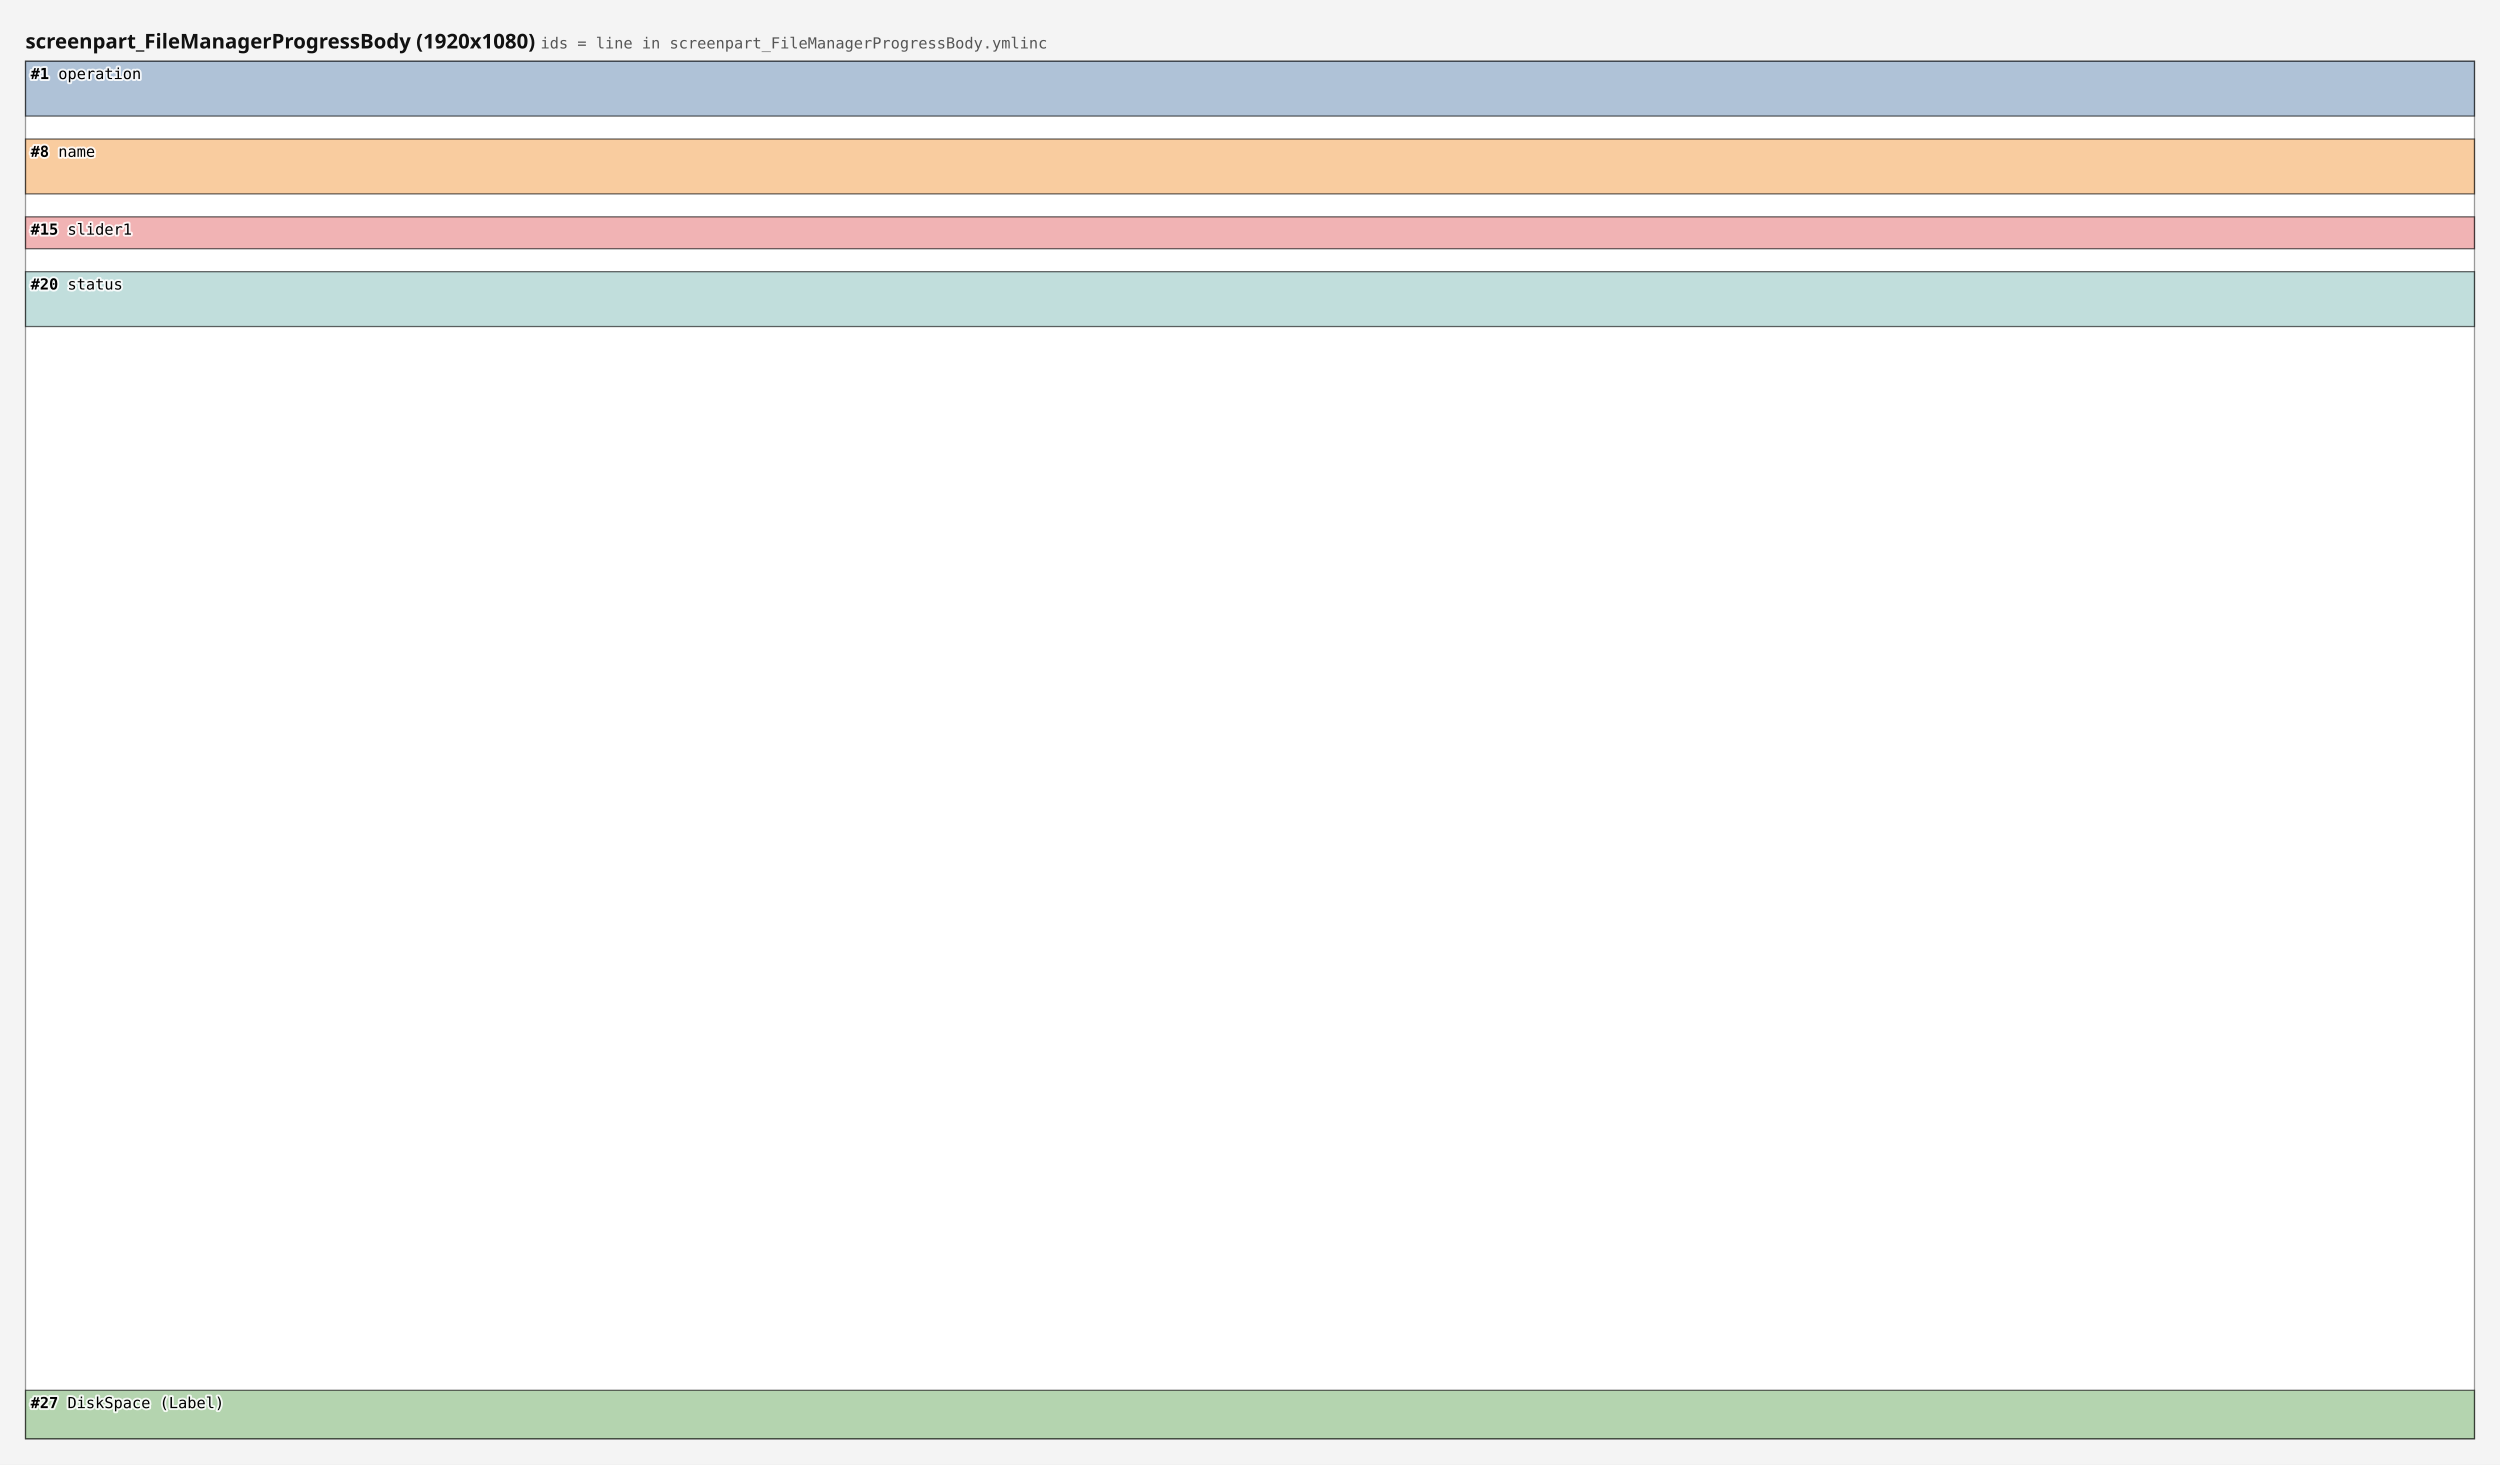
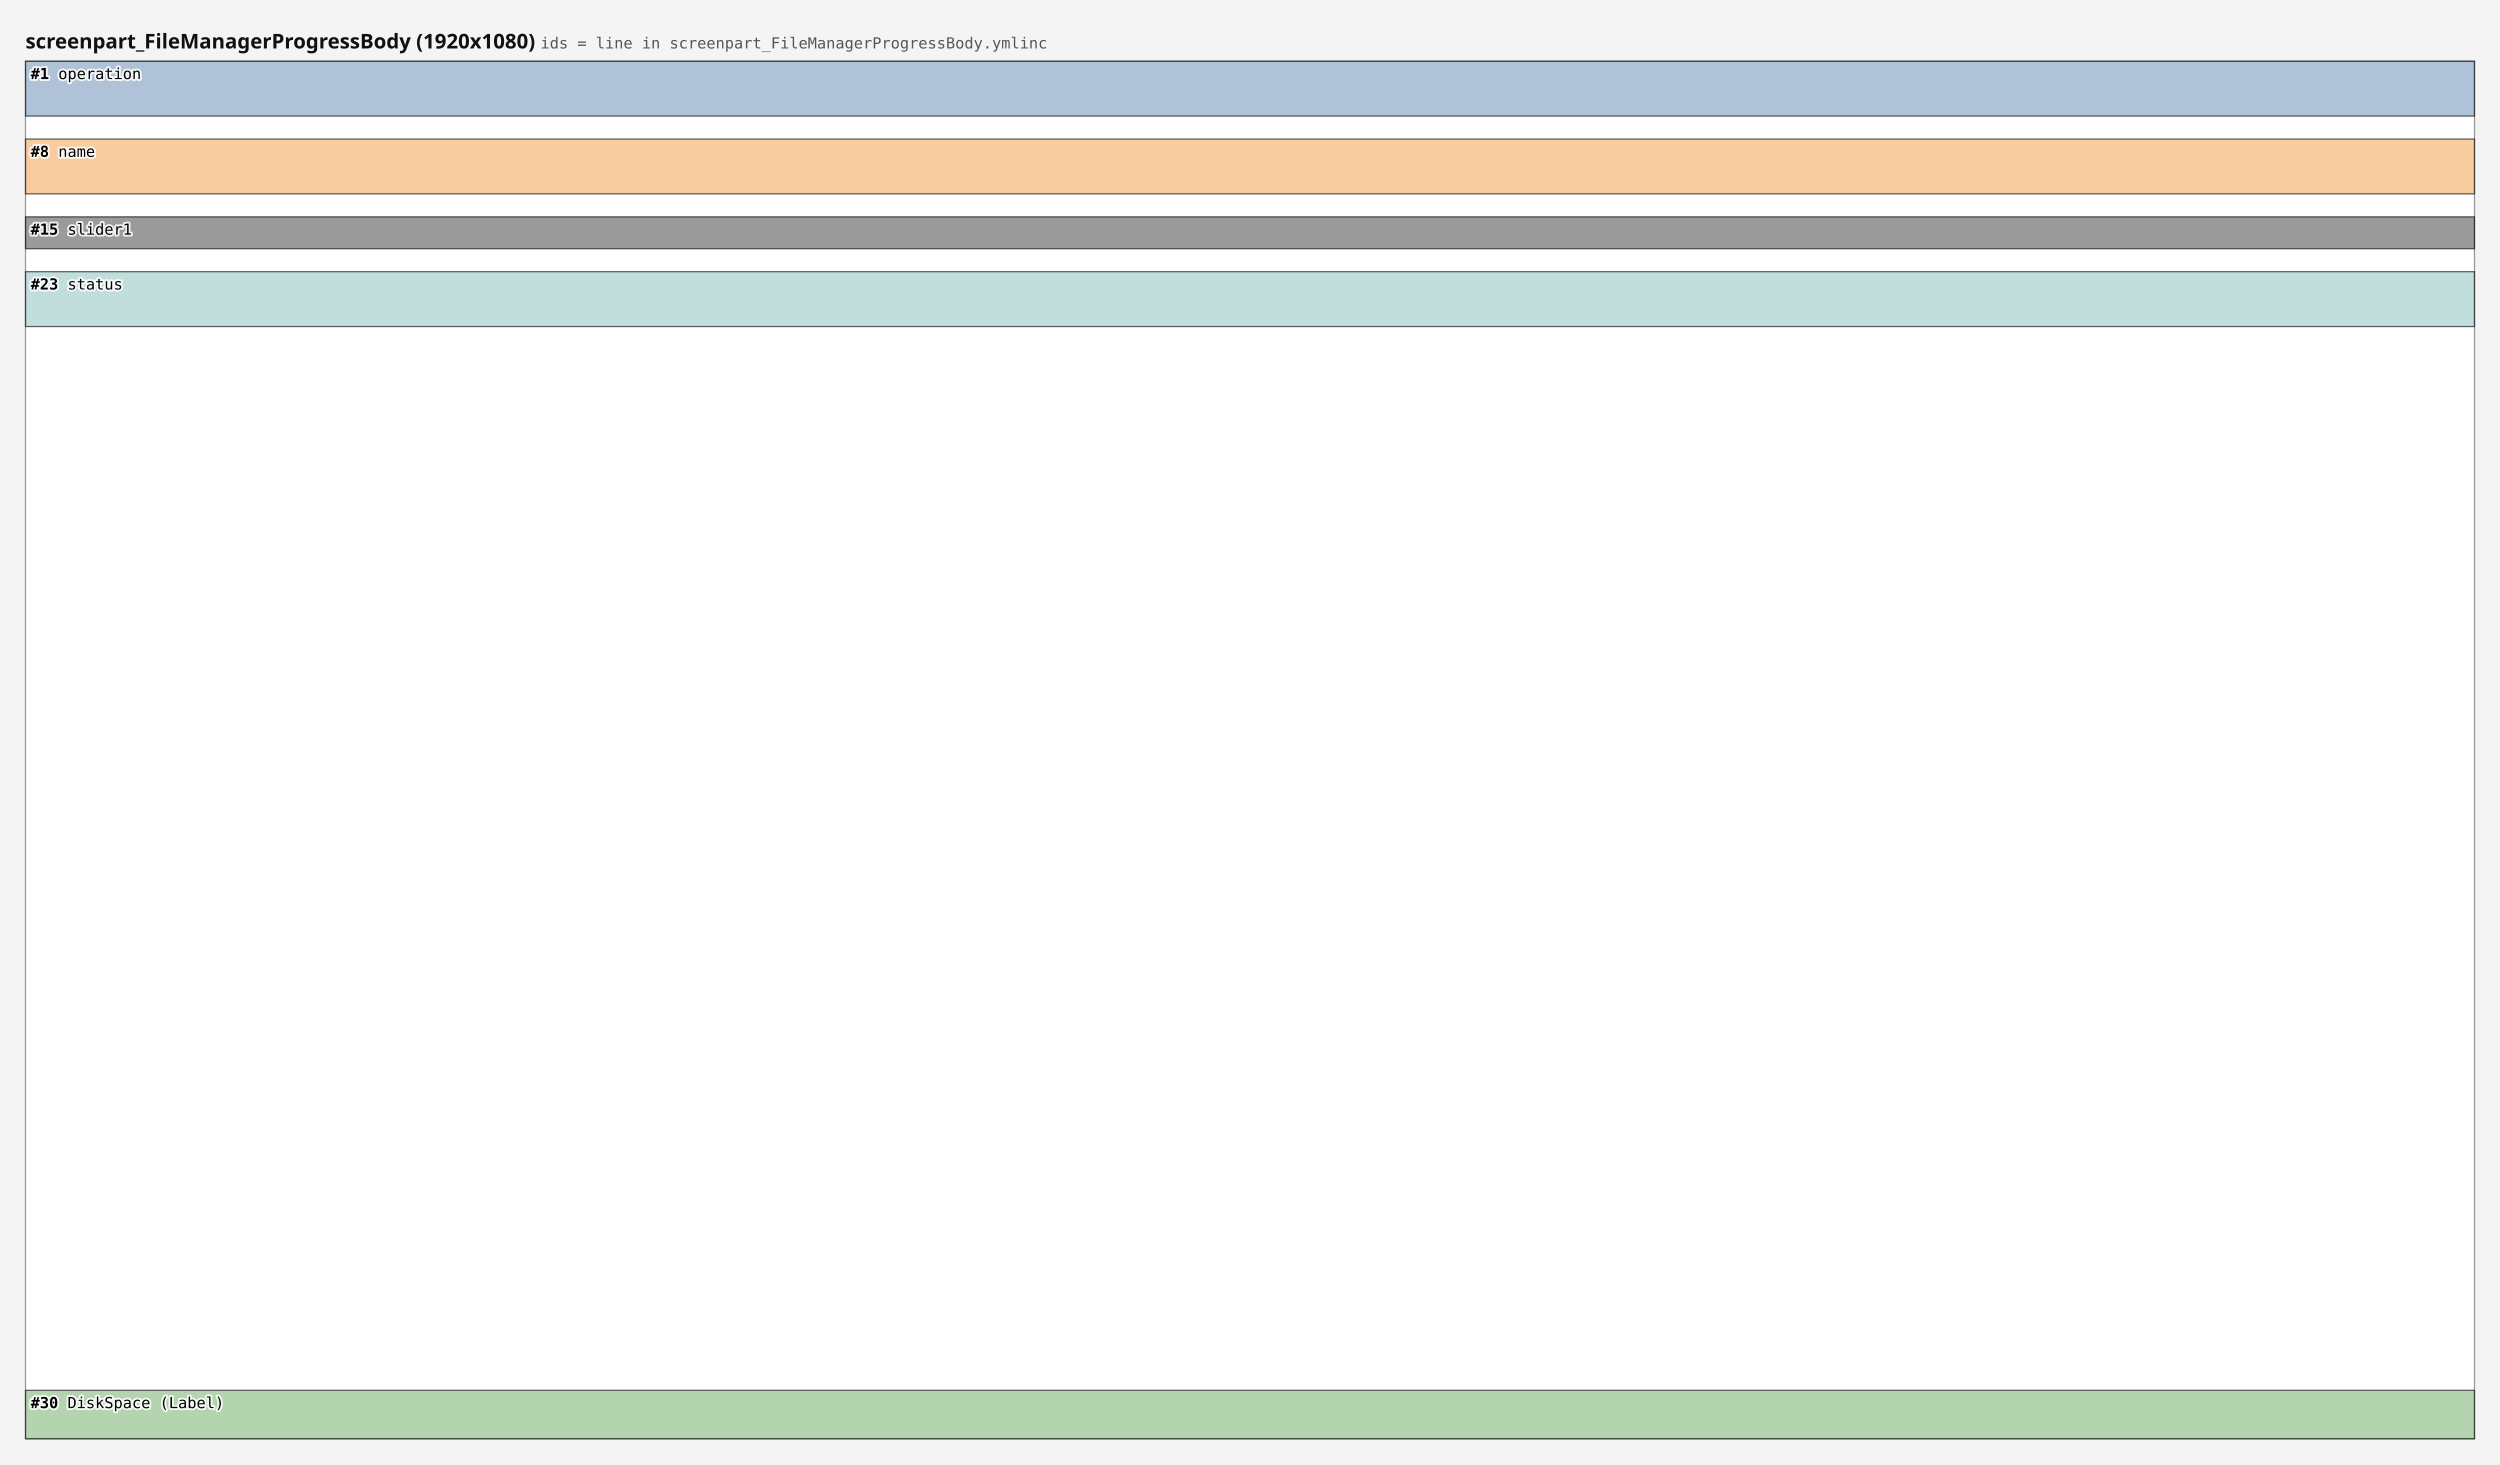
<svg xmlns="http://www.w3.org/2000/svg" width="1960" height="1148" viewBox="0 0 1960 1148">
  <rect x="0" y="0" width="1960" height="1148" fill="#f4f4f4" />
  <text x="20" y="38" font-family="sans-serif" font-size="16" font-weight="bold" fill="#111111">screenpart_FileManagerProgressBody (1920x1080) <tspan font-family="monospace" font-size="12" font-weight="normal" fill="#555555">ids = line in screenpart_FileManagerProgressBody.ymlinc</tspan>
  </text>
  <g data-screen="0" transform="translate(20,48)">
    <rect x="0" y="0" width="1920" height="1080" fill="#ffffff" stroke="#999999" stroke-width="1" />
    <rect data-ref="0:0" data-src="screenpart_FileManagerProgressBody.ymlinc:1" x="0" y="0" width="1920" height="43" fill="#4e79a7" fill-opacity="0.45" stroke="#000000" stroke-opacity="0.6" stroke-width="1" />
    <rect data-ref="0:1" data-src="screenpart_FileManagerProgressBody.ymlinc:8" x="0" y="61" width="1920" height="43" fill="#f28e2b" fill-opacity="0.45" stroke="#000000" stroke-opacity="0.6" stroke-width="1" />
-     <rect data-ref="0:2" data-src="screenpart_FileManagerProgressBody.ymlinc:15" x="0" y="122" width="1920" height="25" fill="#e15759" fill-opacity="0.45" stroke="#000000" stroke-opacity="0.6" stroke-width="1" />
-     <rect data-ref="0:3" data-src="screenpart_FileManagerProgressBody.ymlinc:20" x="0" y="165" width="1920" height="43" fill="#76b7b2" fill-opacity="0.45" stroke="#000000" stroke-opacity="0.6" stroke-width="1" />
-     <rect data-ref="0:4" data-src="screenpart_FileManagerProgressBody.ymlinc:27" x="0" y="1042" width="1920" height="38" fill="#59a14f" fill-opacity="0.45" stroke="#000000" stroke-opacity="0.6" stroke-width="1" />
+     <rect data-ref="0:2" data-src="screenpart_FileManagerProgressBody.ymlinc:15" x="0" y="122" width="1920" height="25" fill="#232323" fill-opacity="0.45" stroke="#000000" stroke-opacity="0.6" stroke-width="1" />
+     <rect data-ref="0:3" data-src="screenpart_FileManagerProgressBody.ymlinc:23" x="0" y="165" width="1920" height="43" fill="#76b7b2" fill-opacity="0.45" stroke="#000000" stroke-opacity="0.6" stroke-width="1" />
+     <rect data-ref="0:4" data-src="screenpart_FileManagerProgressBody.ymlinc:30" x="0" y="1042" width="1920" height="38" fill="#59a14f" fill-opacity="0.45" stroke="#000000" stroke-opacity="0.6" stroke-width="1" />
    <g pointer-events="none" font-family="monospace" font-size="12" fill="#000000" stroke="#ffffff" stroke-width="3" stroke-opacity="0.85" stroke-linejoin="round" paint-order="stroke">
      <text x="4" y="14">
        <tspan font-weight="bold">#1</tspan> operation</text>
      <text x="4" y="75">
        <tspan font-weight="bold">#8</tspan> name</text>
      <text x="4" y="136">
        <tspan font-weight="bold">#15</tspan> slider1</text>
      <text x="4" y="179">
-         <tspan font-weight="bold">#20</tspan> status</text>
+         <tspan font-weight="bold">#23</tspan> status</text>
      <text x="4" y="1056">
-         <tspan font-weight="bold">#27</tspan> DiskSpace (Label)</text>
+         <tspan font-weight="bold">#30</tspan> DiskSpace (Label)</text>
    </g>
  </g>
</svg>
